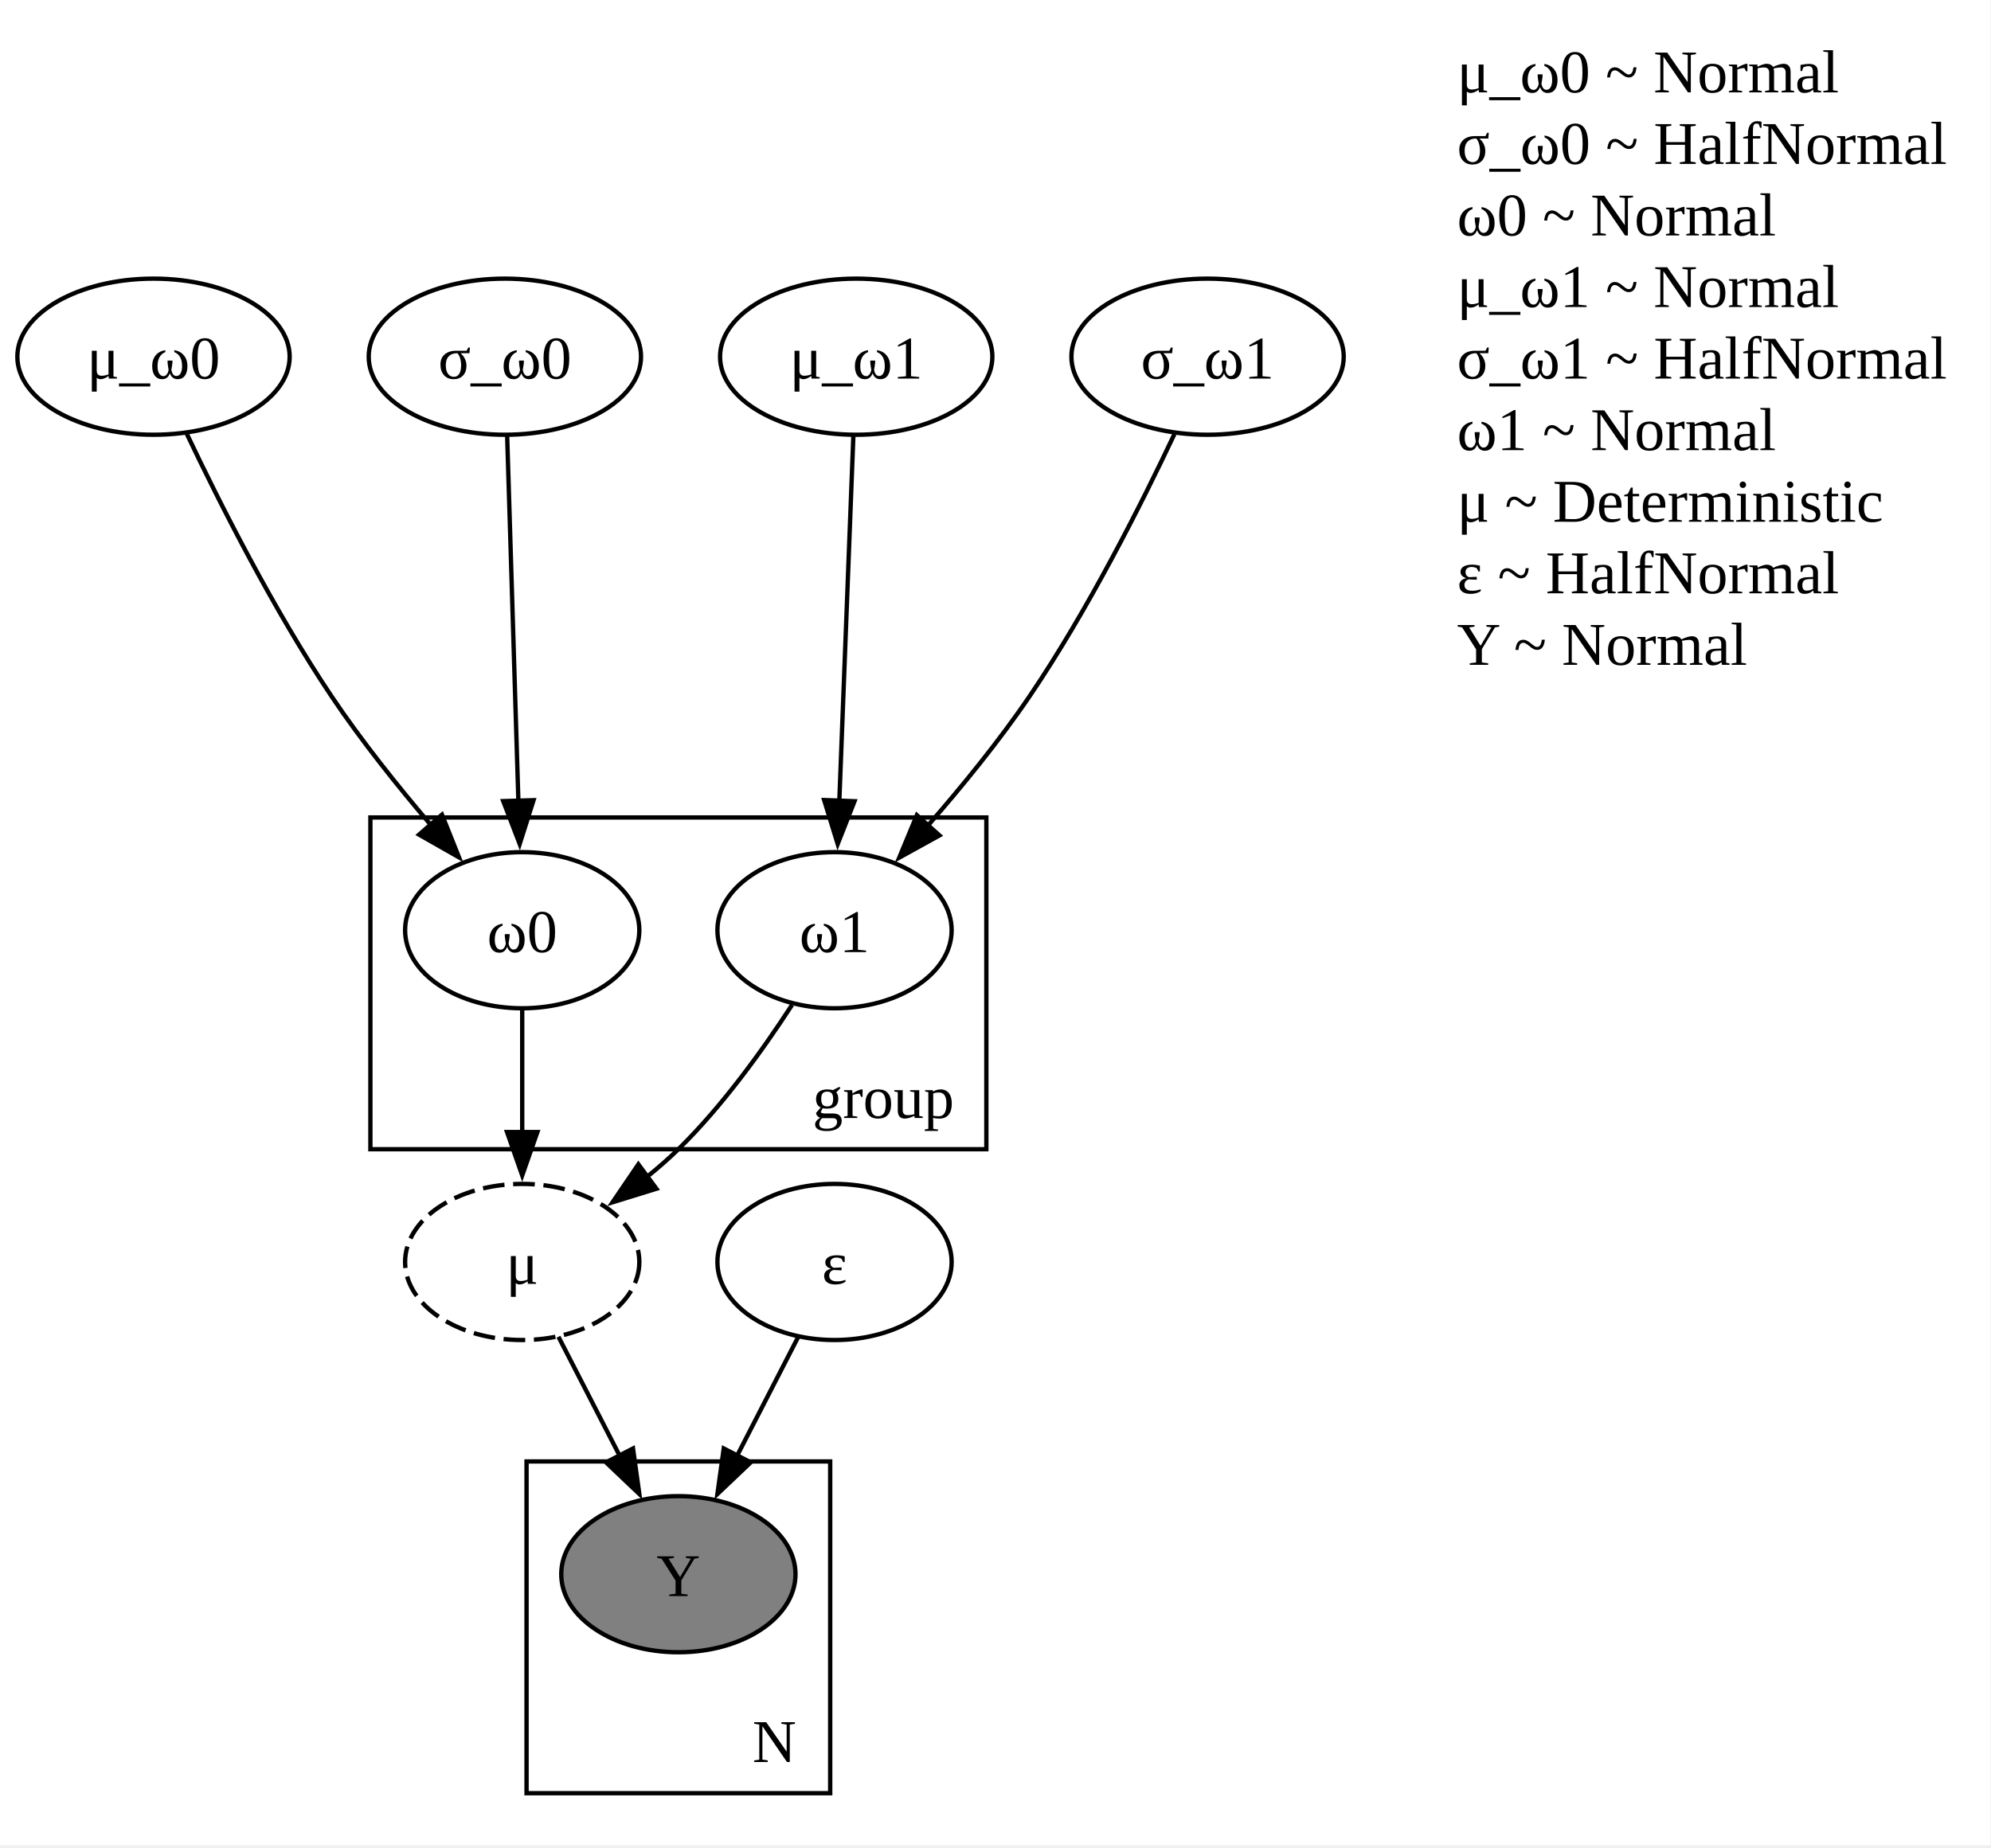
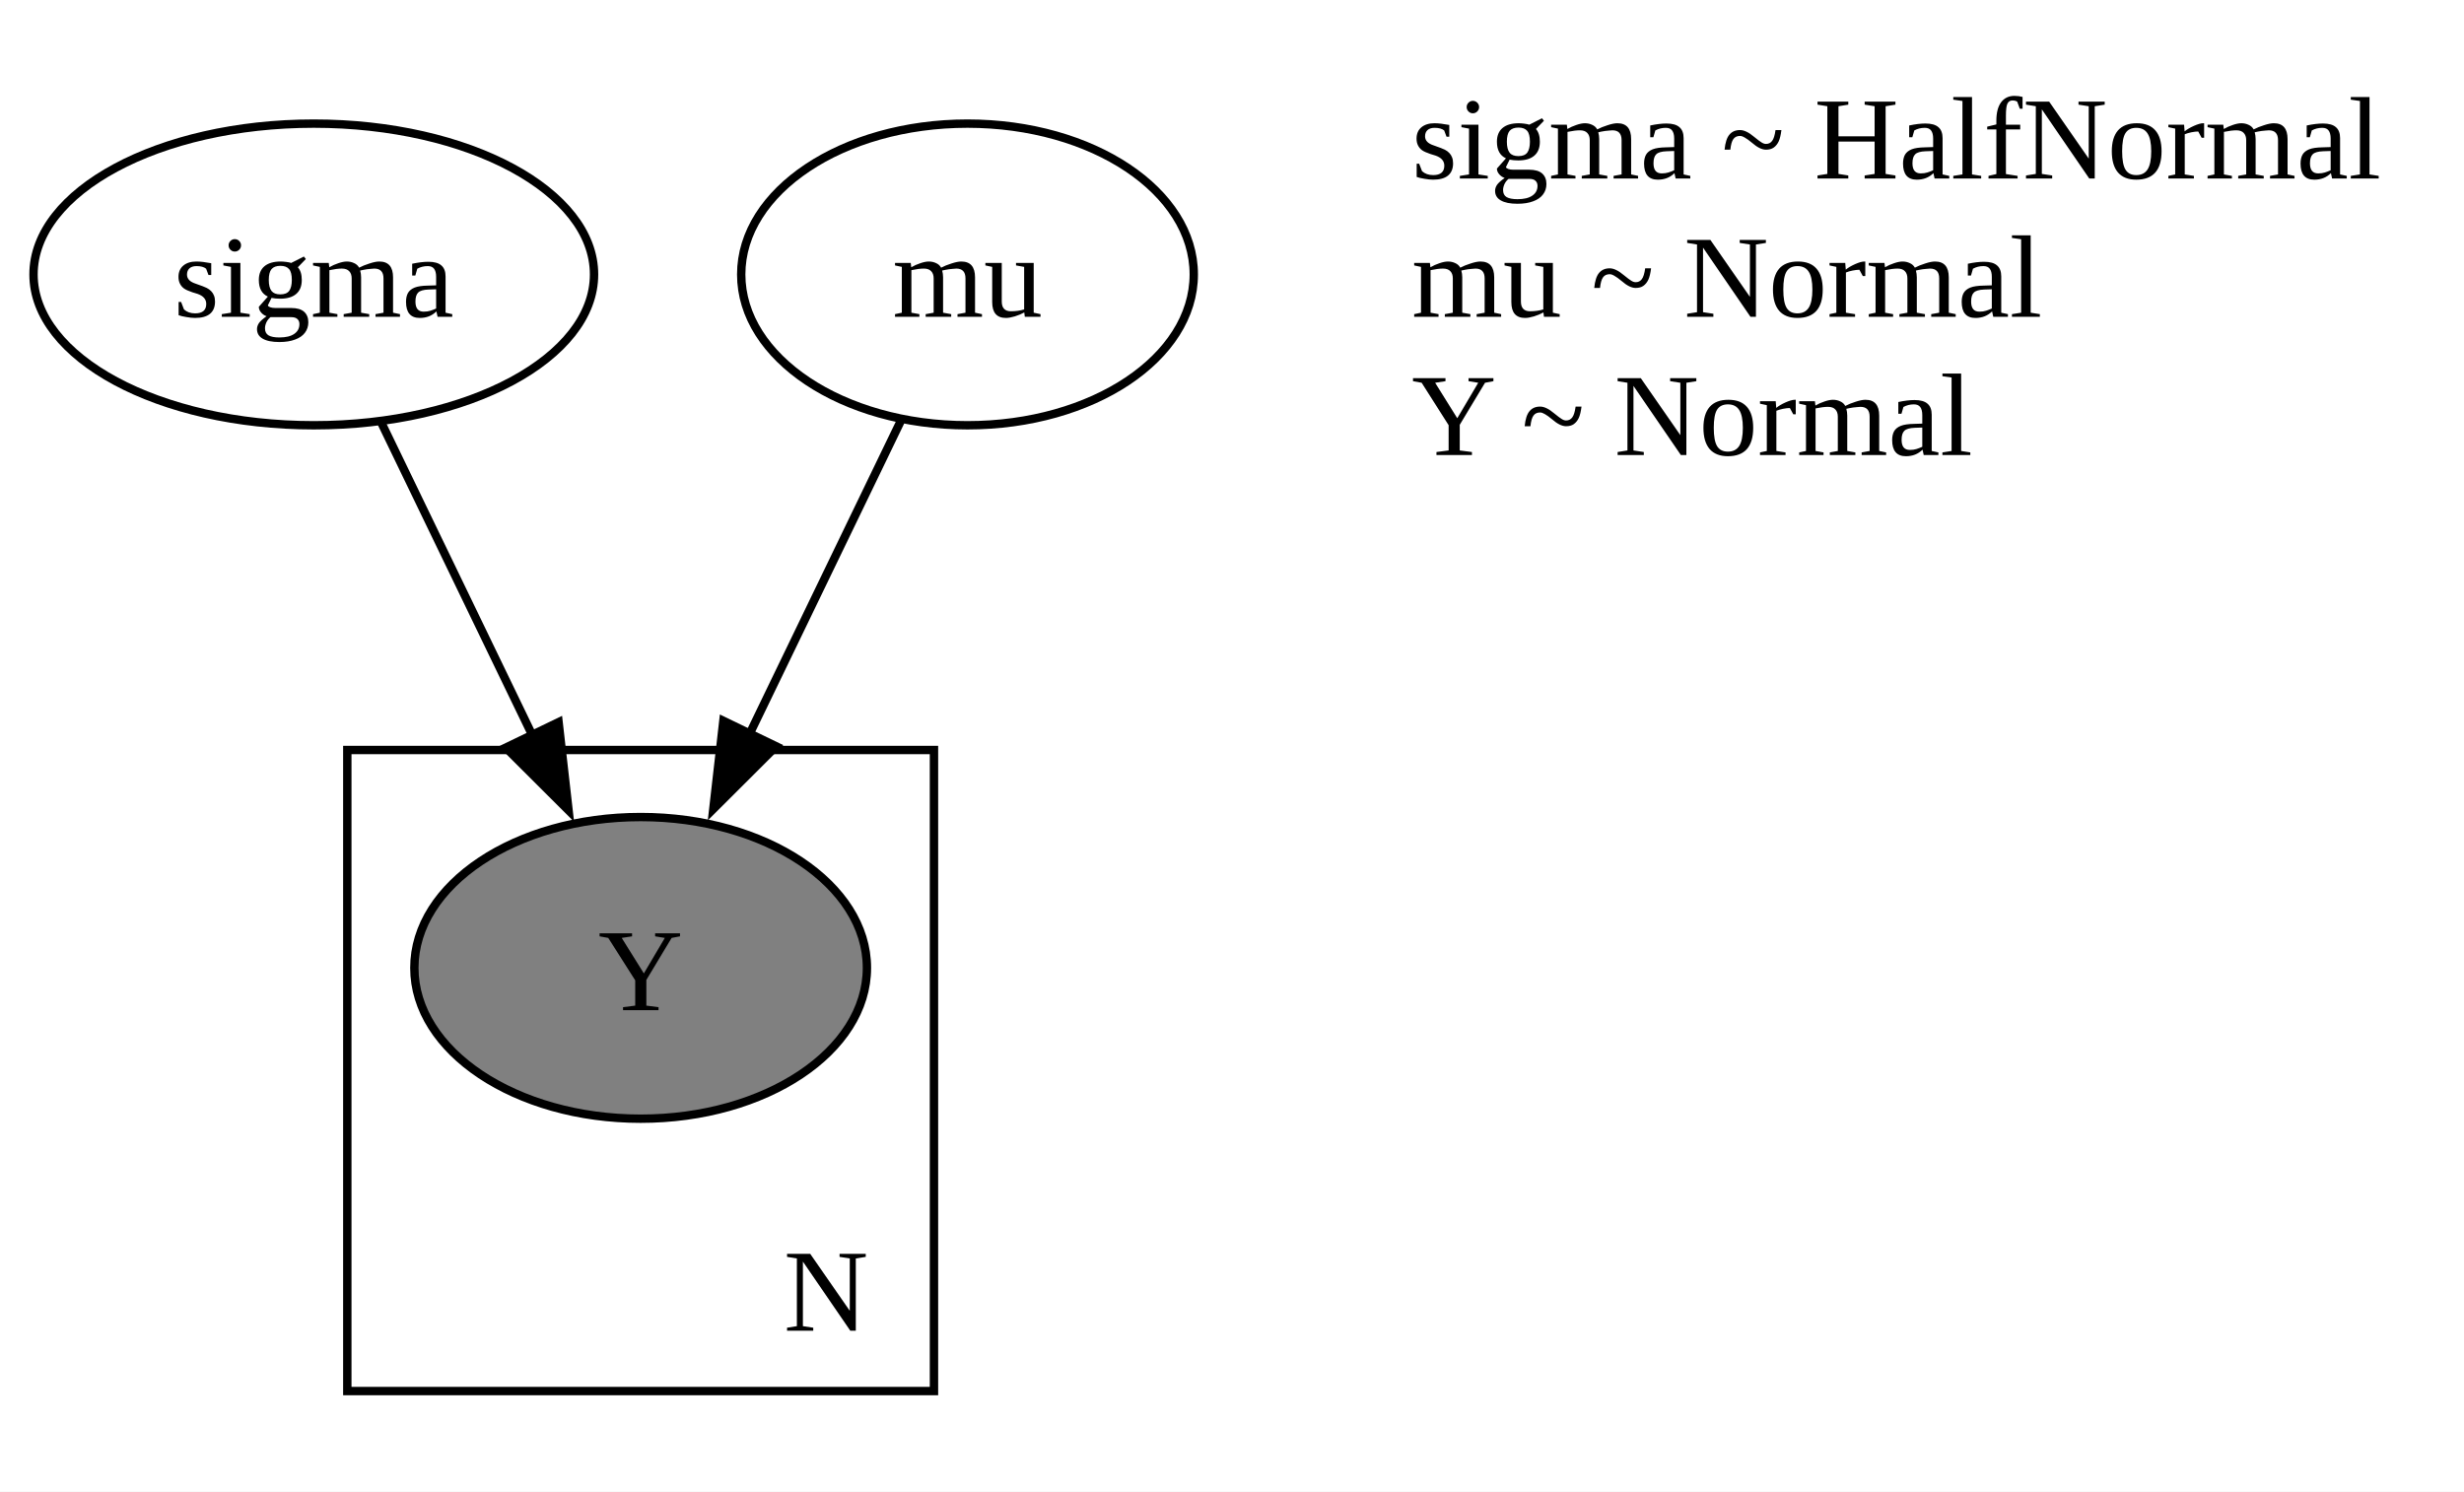
- <svg xmlns="http://www.w3.org/2000/svg" width="459pt" height="426pt" viewBox="0.00 0.00 459.00 426.00">
-   <g id="graph0" class="graph" transform="scale(1 1) rotate(0) translate(4 421.5)">
-     <polygon fill="white" stroke="none" points="-4,4 -4,-421.5 454.89,-421.5 454.89,4 -4,4" />
+ <svg xmlns="http://www.w3.org/2000/svg" width="294pt" height="178pt" viewBox="0.00 0.00 294.00 178.00">
+   <g id="graph0" class="graph" transform="scale(1 1) rotate(0) translate(4 174)">
+     <polygon fill="white" stroke="none" points="-4,4 -4,-174 290.44,-174 290.44,4 -4,4" />
    <g id="clust1" class="cluster">
-       <polygon fill="none" stroke="black" points="81.39,-156.5 81.39,-233 223.39,-233 223.39,-156.5 81.39,-156.5" />
-       <text xml:space="preserve" text-anchor="middle" x="199.64" y="-163.7" font-family="Times New Roman,serif" font-size="14.00">group</text>
-     </g>
-     <g id="clust2" class="cluster">
-       <polygon fill="none" stroke="black" points="117.39,-8 117.39,-84.5 187.39,-84.5 187.39,-8 117.39,-8" />
-       <text xml:space="preserve" text-anchor="middle" x="174.52" y="-15.2" font-family="Times New Roman,serif" font-size="14.00">N</text>
+       <polygon fill="none" stroke="black" points="37.44,-8 37.44,-84.5 107.44,-84.5 107.44,-8 37.44,-8" />
+       <text xml:space="preserve" text-anchor="middle" x="94.56" y="-15.2" font-family="Times New Roman,serif" font-size="14.00">N</text>
    </g>
    <g id="node1" class="node">
-       <ellipse fill="white" stroke="black" cx="31.39" cy="-339.25" rx="31.39" ry="18" />
-       <text xml:space="preserve" text-anchor="middle" x="31.39" y="-334.2" font-family="Times New Roman,serif" font-size="14.00">μ_ω0</text>
+       <ellipse fill="white" stroke="black" cx="33.44" cy="-141.25" rx="33.44" ry="18" />
+       <text xml:space="preserve" text-anchor="middle" x="33.44" y="-136.2" font-family="Times New Roman,serif" font-size="14.00">sigma</text>
    </g>
-     <g id="node7" class="node">
-       <ellipse fill="white" stroke="black" cx="116.39" cy="-207" rx="27" ry="18" />
-       <text xml:space="preserve" text-anchor="middle" x="116.39" y="-201.95" font-family="Times New Roman,serif" font-size="14.00">ω0</text>
+     <g id="node3" class="node">
+       <ellipse fill="grey" stroke="black" cx="72.44" cy="-58.5" rx="27" ry="18" />
+       <text xml:space="preserve" text-anchor="middle" x="72.44" y="-53.45" font-family="Times New Roman,serif" font-size="14.00">Y</text>
    </g>
    <g id="edge1" class="edge">
-       <path fill="none" stroke="black" d="M39.09,-321.41C46.71,-305.37 59.12,-280.8 72.39,-261 79.28,-250.72 87.79,-240.09 95.49,-231.07" />
-       <polygon fill="black" stroke="black" points="97.89,-233.64 101.82,-223.8 92.61,-229.04 97.89,-233.64" />
+       <path fill="none" stroke="black" d="M41.52,-123.52C46.73,-112.73 53.62,-98.46 59.58,-86.13" />
+       <polygon fill="black" stroke="black" points="62.65,-87.82 63.84,-77.3 56.34,-84.78 62.65,-87.82" />
    </g>
    <g id="node2" class="node">
-       <ellipse fill="white" stroke="black" cx="112.39" cy="-339.25" rx="31.39" ry="18" />
-       <text xml:space="preserve" text-anchor="middle" x="112.39" y="-334.2" font-family="Times New Roman,serif" font-size="14.00">σ_ω0</text>
+       <ellipse fill="white" stroke="black" cx="111.44" cy="-141.25" rx="27" ry="18" />
+       <text xml:space="preserve" text-anchor="middle" x="111.44" y="-136.2" font-family="Times New Roman,serif" font-size="14.00">mu</text>
    </g>
    <g id="edge2" class="edge">
-       <path fill="none" stroke="black" d="M112.92,-320.95C113.58,-299.45 114.72,-262.43 115.51,-236.66" />
-       <polygon fill="black" stroke="black" points="119,-236.98 115.81,-226.88 112.01,-236.77 119,-236.98" />
-     </g>
-     <g id="node3" class="node">
-       <ellipse fill="white" stroke="black" cx="193.39" cy="-339.25" rx="31.39" ry="18" />
-       <text xml:space="preserve" text-anchor="middle" x="193.39" y="-334.2" font-family="Times New Roman,serif" font-size="14.00">μ_ω1</text>
-     </g>
-     <g id="node8" class="node">
-       <ellipse fill="white" stroke="black" cx="188.39" cy="-207" rx="27" ry="18" />
-       <text xml:space="preserve" text-anchor="middle" x="188.39" y="-201.95" font-family="Times New Roman,serif" font-size="14.00">ω1</text>
-     </g>
-     <g id="edge3" class="edge">
-       <path fill="none" stroke="black" d="M192.73,-320.95C191.9,-299.45 190.48,-262.43 189.49,-236.66" />
-       <polygon fill="black" stroke="black" points="193,-236.74 189.12,-226.88 186,-237.01 193,-236.74" />
+       <path fill="none" stroke="black" d="M103.55,-123.91C98.35,-113.14 91.42,-98.8 85.42,-86.38" />
+       <polygon fill="black" stroke="black" points="88.61,-84.94 81.11,-77.46 82.31,-87.98 88.61,-84.94" />
    </g>
    <g id="node4" class="node">
-       <ellipse fill="white" stroke="black" cx="274.39" cy="-339.25" rx="31.39" ry="18" />
-       <text xml:space="preserve" text-anchor="middle" x="274.39" y="-334.2" font-family="Times New Roman,serif" font-size="14.00">σ_ω1</text>
-     </g>
-     <g id="edge4" class="edge">
-       <path fill="none" stroke="black" d="M266.74,-321.38C259.16,-305.31 246.77,-280.73 233.39,-261 226.38,-250.66 217.68,-240.02 209.81,-231.01" />
-       <polygon fill="black" stroke="black" points="212.58,-228.86 203.31,-223.74 207.37,-233.53 212.58,-228.86" />
-     </g>
-     <g id="node5" class="node">
-       <ellipse fill="white" stroke="black" stroke-dasharray="5,2" cx="116.39" cy="-130.5" rx="27" ry="18" />
-       <text xml:space="preserve" text-anchor="middle" x="116.39" y="-125.45" font-family="Times New Roman,serif" font-size="14.00">μ</text>
-     </g>
-     <g id="node9" class="node">
-       <ellipse fill="grey" stroke="black" cx="152.39" cy="-58.5" rx="27" ry="18" />
-       <text xml:space="preserve" text-anchor="middle" x="152.39" y="-53.45" font-family="Times New Roman,serif" font-size="14.00">Y</text>
-     </g>
-     <g id="edge7" class="edge">
-       <path fill="none" stroke="black" d="M124.74,-113.26C128.97,-105.05 134.2,-94.87 138.97,-85.59" />
-       <polygon fill="black" stroke="black" points="141.93,-87.49 143.39,-76.99 135.71,-84.29 141.93,-87.49" />
-     </g>
-     <g id="node6" class="node">
-       <ellipse fill="white" stroke="black" cx="188.39" cy="-130.5" rx="27" ry="18" />
-       <text xml:space="preserve" text-anchor="middle" x="188.39" y="-125.45" font-family="Times New Roman,serif" font-size="14.00">ε</text>
-     </g>
-     <g id="edge8" class="edge">
-       <path fill="none" stroke="black" d="M180.04,-113.26C175.82,-105.05 170.58,-94.87 165.81,-85.59" />
-       <polygon fill="black" stroke="black" points="169.07,-84.29 161.39,-76.99 162.85,-87.49 169.07,-84.29" />
-     </g>
-     <g id="edge5" class="edge">
-       <path fill="none" stroke="black" d="M116.39,-188.72C116.39,-180.32 116.39,-169.99 116.39,-160.43" />
-       <polygon fill="black" stroke="black" points="119.89,-160.46 116.39,-150.46 112.89,-160.46 119.89,-160.46" />
-     </g>
-     <g id="edge6" class="edge">
-       <path fill="none" stroke="black" d="M178.59,-189.77C171.96,-179.55 162.57,-166.46 152.39,-156.5 150.17,-154.33 147.75,-152.22 145.24,-150.2" />
-       <polygon fill="black" stroke="black" points="147.33,-147.39 137.21,-144.26 143.17,-153.02 147.33,-147.39" />
-     </g>
-     <g id="node10" class="node">
-       <text xml:space="preserve" text-anchor="start" x="331.89" y="-400.2" font-family="Times New Roman,serif" font-size="14.00">μ_ω0 ~ Normal</text>
-       <text xml:space="preserve" text-anchor="start" x="331.89" y="-383.7" font-family="Times New Roman,serif" font-size="14.00">σ_ω0 ~ HalfNormal</text>
-       <text xml:space="preserve" text-anchor="start" x="331.89" y="-367.2" font-family="Times New Roman,serif" font-size="14.00">ω0 ~ Normal</text>
-       <text xml:space="preserve" text-anchor="start" x="331.89" y="-350.7" font-family="Times New Roman,serif" font-size="14.00">μ_ω1 ~ Normal</text>
-       <text xml:space="preserve" text-anchor="start" x="331.89" y="-334.2" font-family="Times New Roman,serif" font-size="14.00">σ_ω1 ~ HalfNormal</text>
-       <text xml:space="preserve" text-anchor="start" x="331.89" y="-317.7" font-family="Times New Roman,serif" font-size="14.00">ω1 ~ Normal</text>
-       <text xml:space="preserve" text-anchor="start" x="331.89" y="-301.2" font-family="Times New Roman,serif" font-size="14.00">μ ~ Deterministic</text>
-       <text xml:space="preserve" text-anchor="start" x="331.89" y="-284.7" font-family="Times New Roman,serif" font-size="14.00">ε ~ HalfNormal</text>
-       <text xml:space="preserve" text-anchor="start" x="331.89" y="-268.2" font-family="Times New Roman,serif" font-size="14.00">Y ~ Normal</text>
+       <text xml:space="preserve" text-anchor="start" x="164.44" y="-152.7" font-family="Times New Roman,serif" font-size="14.00">sigma ~ HalfNormal</text>
+       <text xml:space="preserve" text-anchor="start" x="164.44" y="-136.2" font-family="Times New Roman,serif" font-size="14.00">mu ~ Normal</text>
+       <text xml:space="preserve" text-anchor="start" x="164.44" y="-119.7" font-family="Times New Roman,serif" font-size="14.00">Y ~ Normal</text>
    </g>
  </g>
</svg>
